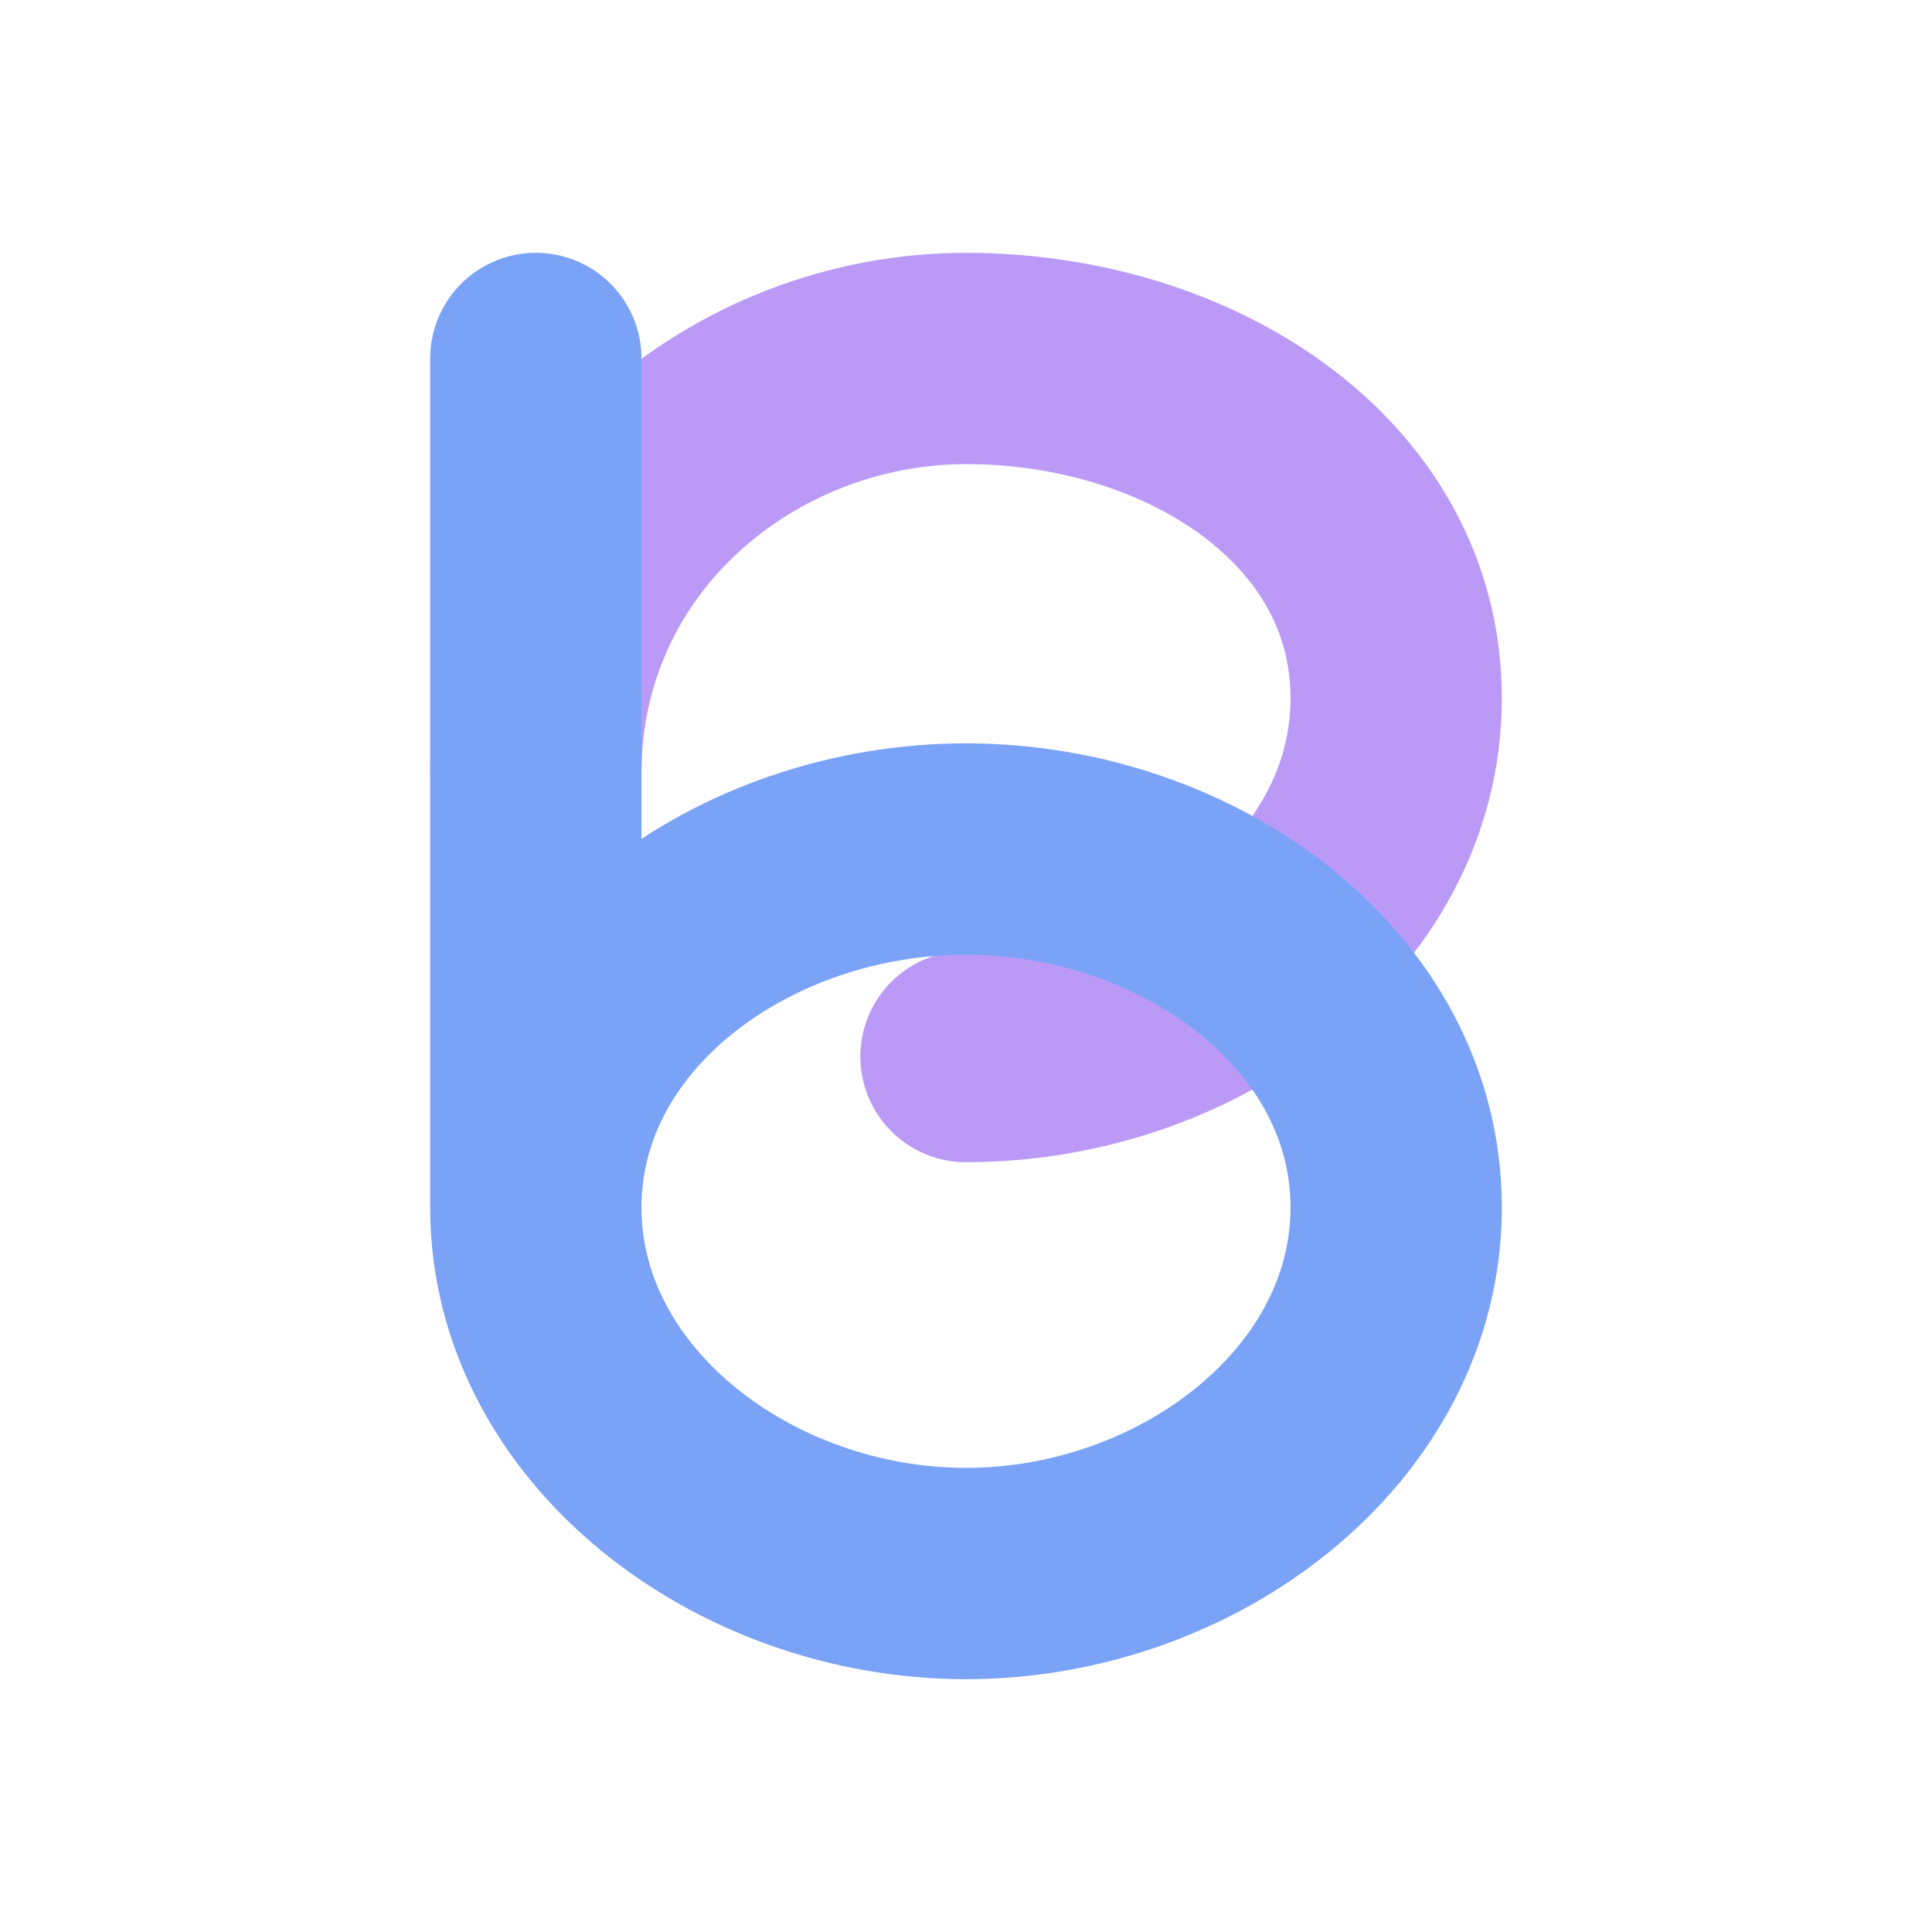
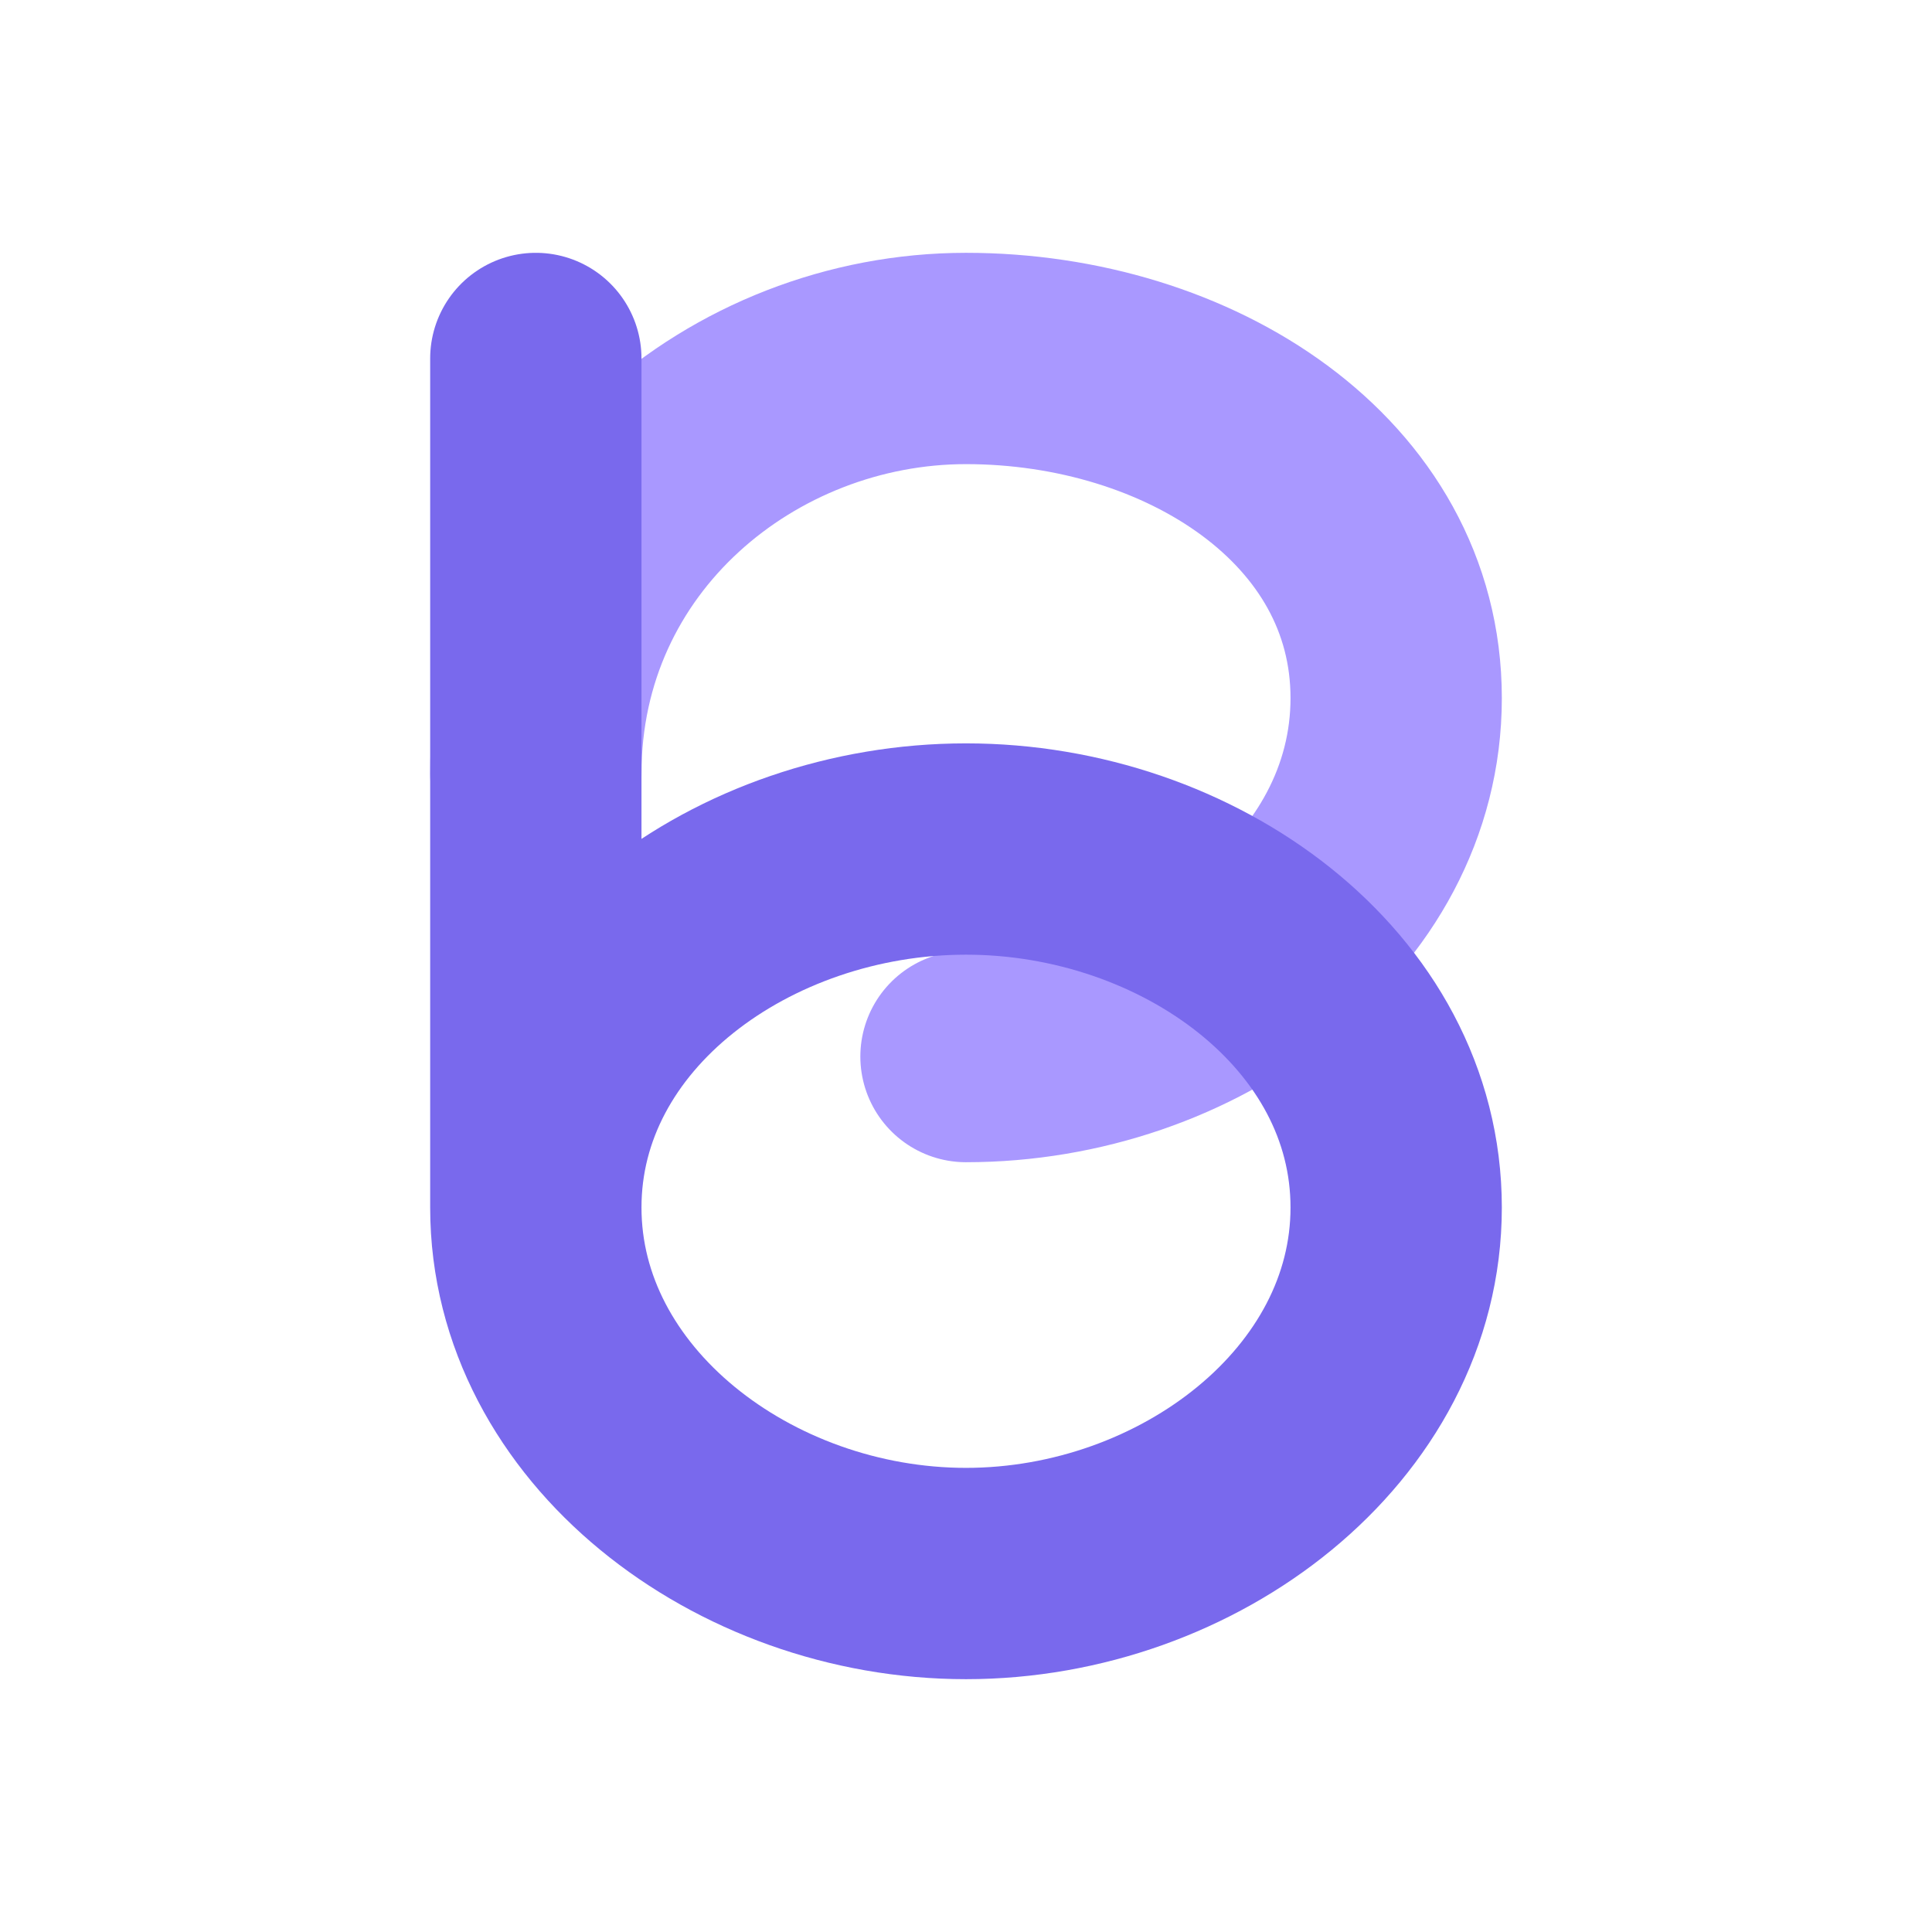
<svg xmlns="http://www.w3.org/2000/svg" viewBox="0 0 512 512" width="512" height="512">
  <g fill="none" stroke-linecap="round" stroke-linejoin="round">
-     <path d="M 256 280 C 315 280, 370 240, 370 185 C 370 130, 315 95, 256 95 C 197 95, 142 140, 142 205" stroke="#BB9AF7" stroke-width="56" />
-     <path d="M 142 95 L 142 320 C 142 375, 197 417, 256 417 C 315 417, 370 375, 370 320 C 370 265, 315 225, 256 225 C 197 225, 142 265, 142 320" stroke="#7AA2F7" stroke-width="56" />
+     <path d="M 256 280 C 315 280, 370 240, 370 185 C 370 130, 315 95, 256 95 C 197 95, 142 140, 142 205" stroke="#A998FF" stroke-width="56" />
+     <path d="M 142 95 L 142 320 C 142 375, 197 417, 256 417 C 315 417, 370 375, 370 320 C 370 265, 315 225, 256 225 C 197 225, 142 265, 142 320" stroke="#7969ED" stroke-width="56" />
  </g>
</svg>
